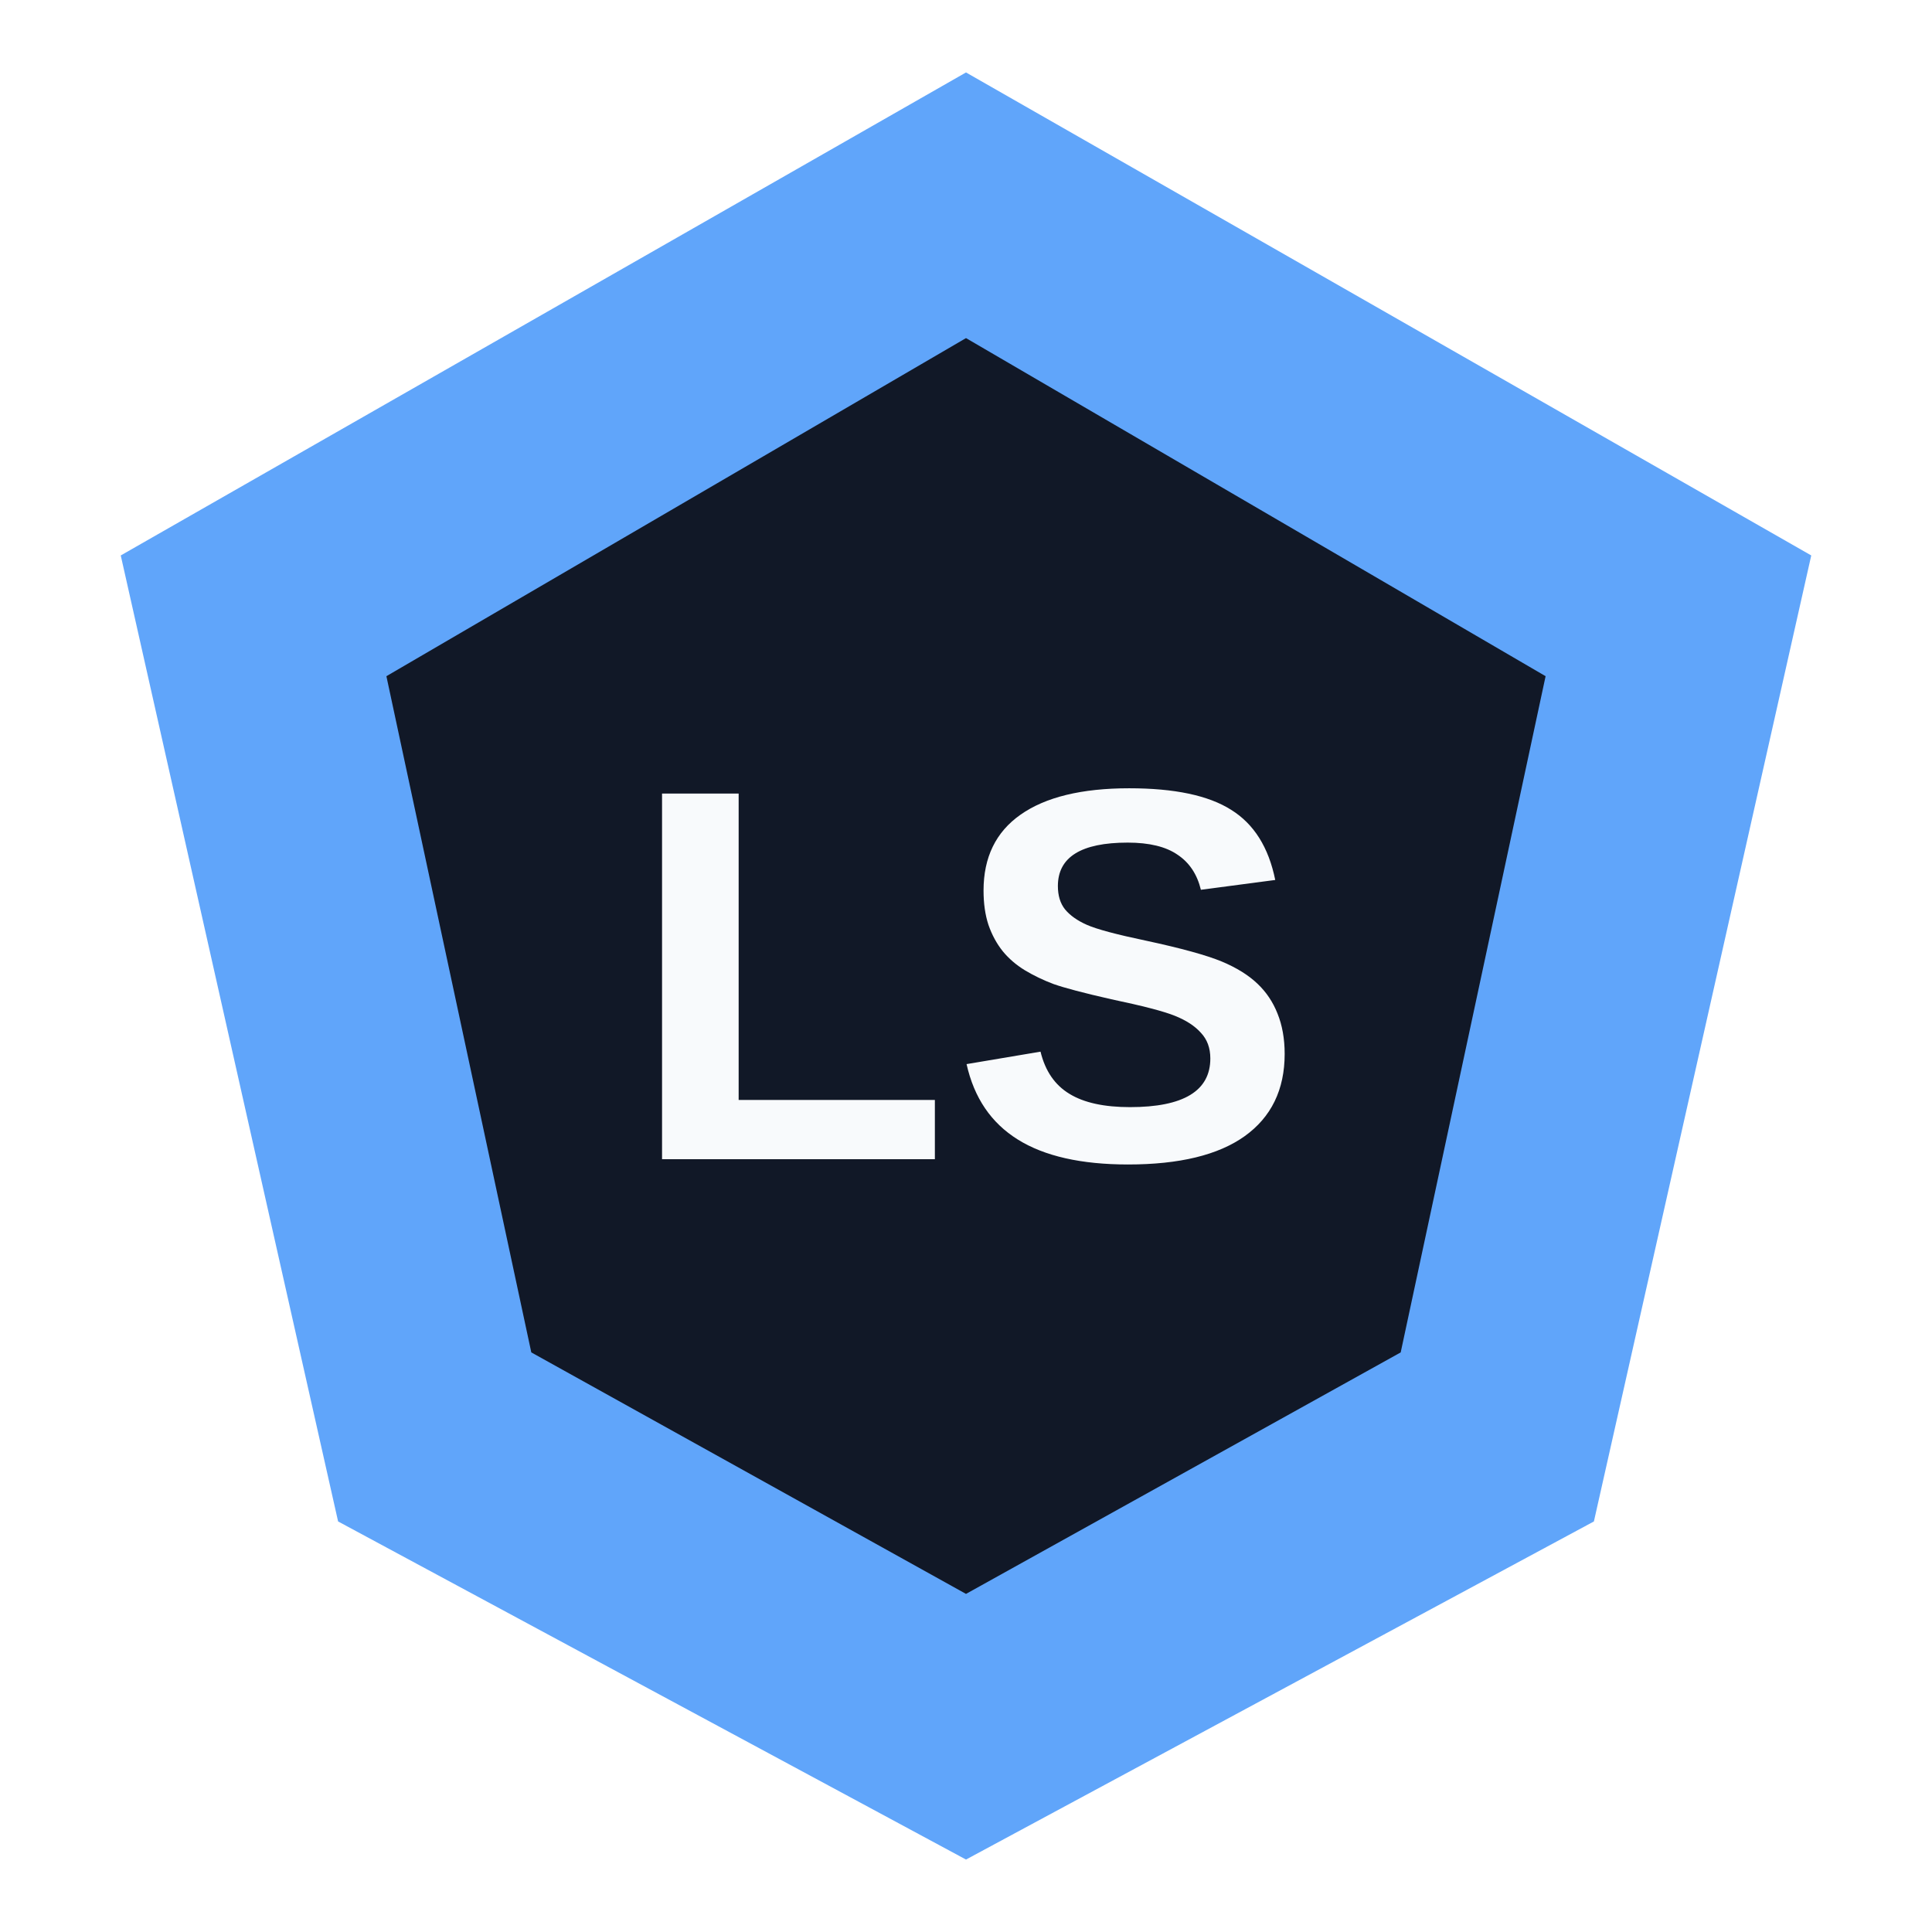
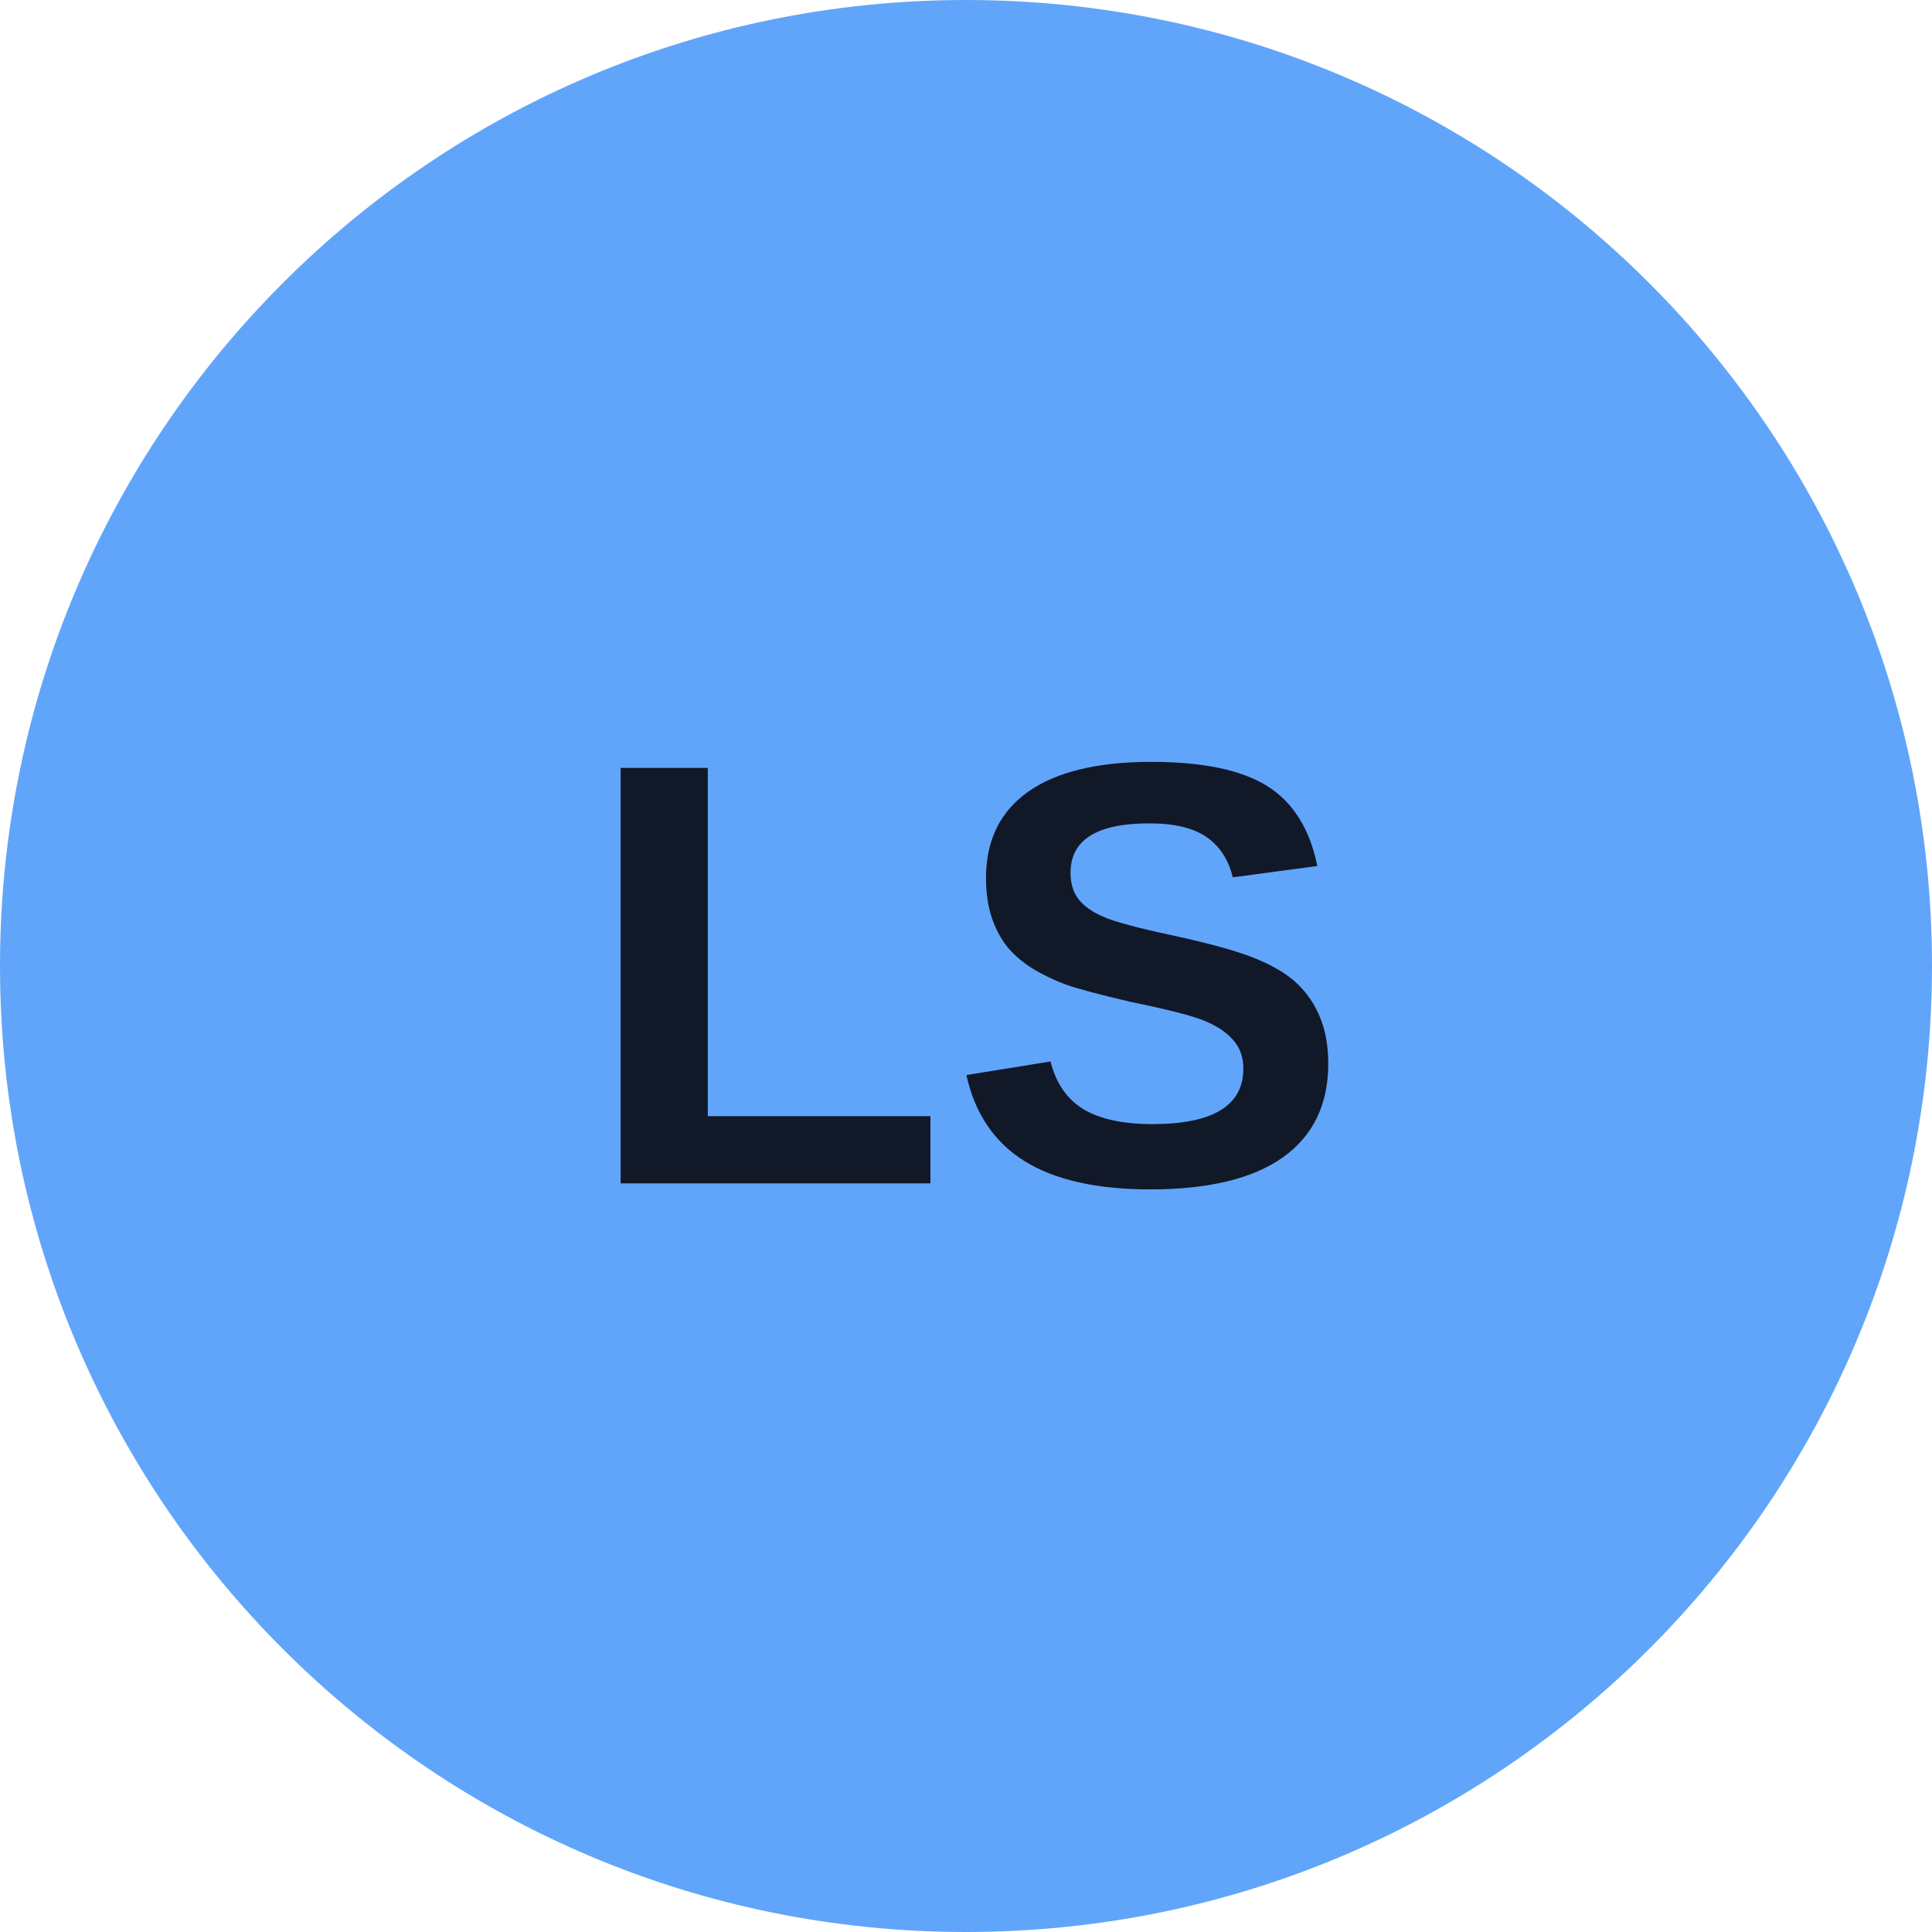
<svg xmlns="http://www.w3.org/2000/svg" viewBox="0 0 80 80">
-   <path fill="#60a5fa" d="M40 3 75 23 66 63 40 77 14 63 5 23z" />
-   <path fill="#111827" d="M40 14 64 28l-6 28-18 10-18-10-6-28z" />
-   <text x="40" y="48" fill="#f8fafc" font-family="Arial,sans-serif" font-size="22" font-weight="900" text-anchor="middle">LS</text>
+   <circle cx="40" cy="40" r="40" fill="#60a5fa" />
+   <text x="40" y="49" fill="#111827" font-family="Arial,sans-serif" font-size="25" font-weight="900" text-anchor="middle">LS</text>
</svg>
